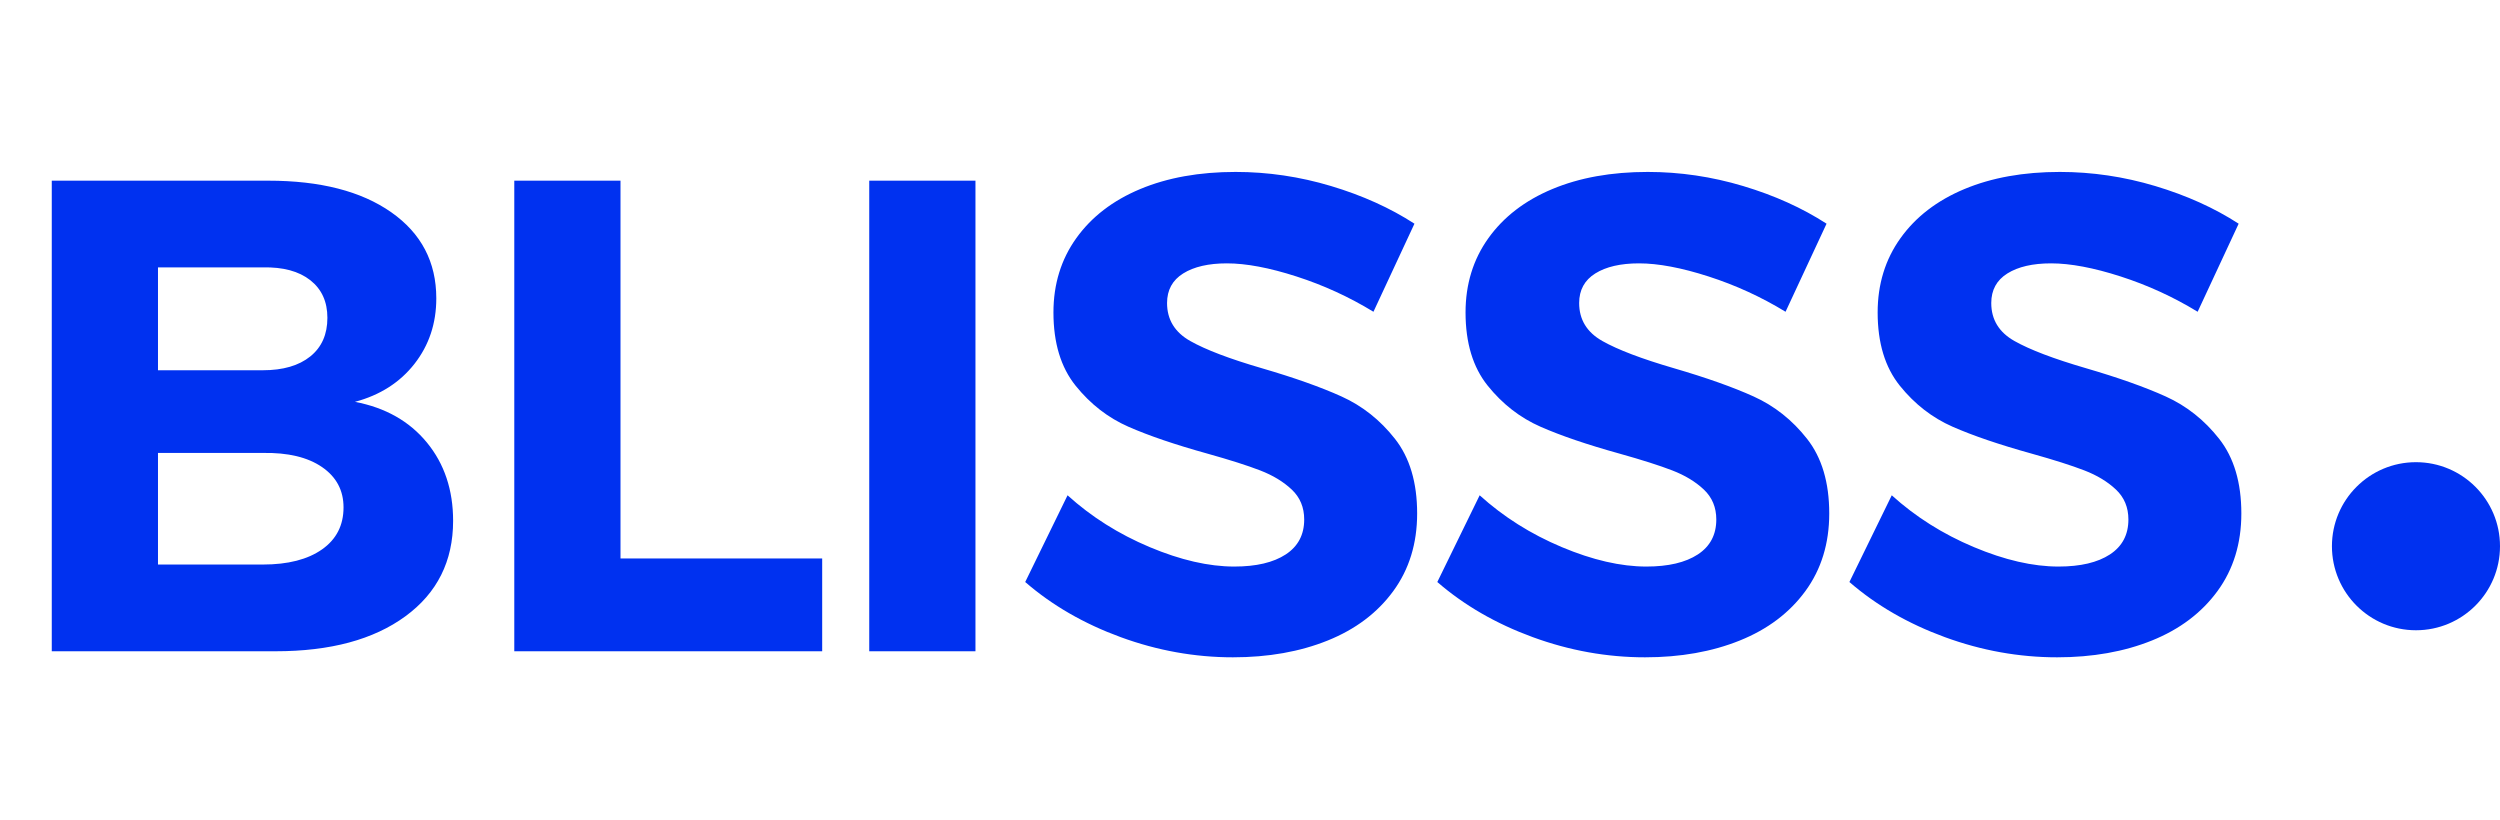
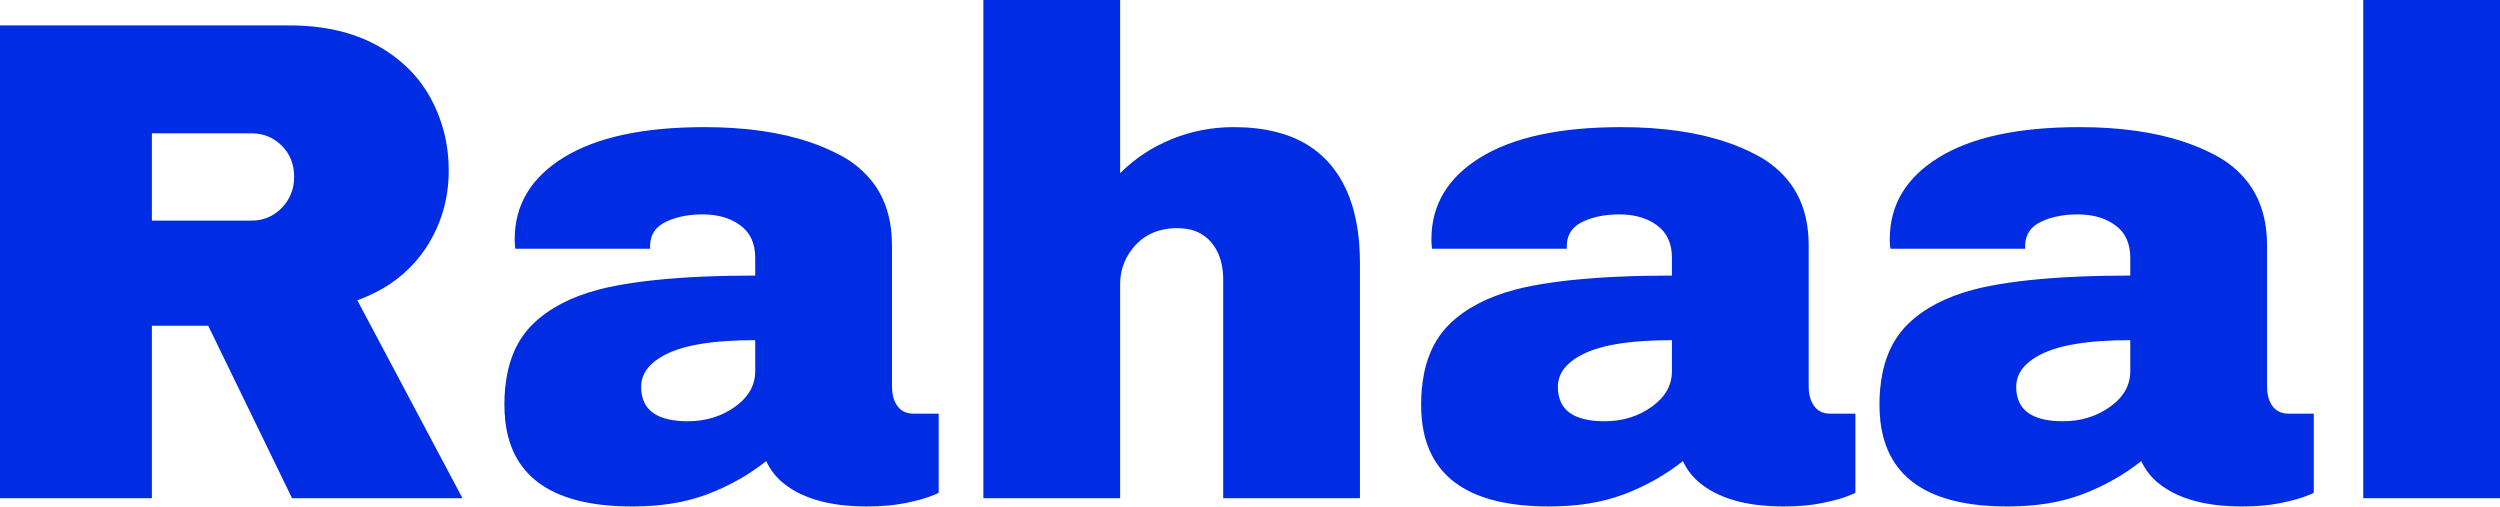
- <svg xmlns="http://www.w3.org/2000/svg" width="119px" height="39px" viewBox="0 0 119 39" version="1.1">
-   <defs />
-   <g id="Logo" stroke="none" stroke-width="1" fill="none" fill-rule="evenodd">
-     <g transform="translate(2, 8)" fill="#0031F0">
-       <path d="M16.624,2.104 C18.053,3.107 18.768,4.472 18.768,6.2 C18.768,7.395 18.421,8.435 17.728,9.32 C17.035,10.205 16.091,10.808 14.896,11.128 C16.347,11.405 17.488,12.051 18.32,13.064 C19.152,14.077 19.568,15.32 19.568,16.792 C19.568,18.712 18.811,20.227 17.296,21.336 C15.781,22.445 13.723,23 11.12,23 L0.464,23 L0.464,0.6 L10.768,0.6 C13.243,0.6 15.195,1.101 16.624,2.104 Z M12.768,8.968 C13.312,8.531 13.584,7.917 13.584,7.128 C13.584,6.36 13.312,5.763 12.768,5.336 C12.224,4.909 11.472,4.707 10.512,4.728 L5.52,4.728 L5.52,9.624 L10.512,9.624 C11.472,9.624 12.224,9.405 12.768,8.968 Z M13.328,18.152 C14.011,17.672 14.352,17.005 14.352,16.152 C14.352,15.341 14.011,14.701 13.328,14.232 C12.645,13.763 11.707,13.539 10.512,13.56 L5.52,13.56 L5.52,18.872 L10.512,18.872 C11.707,18.872 12.645,18.632 13.328,18.152 Z M22.48,0.6 L27.536,0.6 L27.536,18.584 L37.136,18.584 L37.136,23 L22.48,23 L22.48,0.6 Z M39.376,0.6 L44.432,0.6 L44.432,23 L39.376,23 L39.376,0.6 Z M59.712,5.16 C58.421,4.744 57.317,4.536 56.4,4.536 C55.525,4.536 54.832,4.696 54.32,5.016 C53.808,5.336 53.552,5.805 53.552,6.424 C53.552,7.213 53.92,7.816 54.656,8.232 C55.392,8.648 56.528,9.08 58.064,9.528 C59.6,9.976 60.864,10.424 61.856,10.872 C62.848,11.32 63.696,11.992 64.4,12.888 C65.104,13.784 65.456,14.968 65.456,16.44 C65.456,17.869 65.077,19.101 64.32,20.136 C63.563,21.171 62.523,21.955 61.2,22.488 C59.877,23.021 58.373,23.288 56.688,23.288 C54.875,23.288 53.093,22.968 51.344,22.328 C49.595,21.688 48.08,20.813 46.8,19.704 L48.816,15.576 C49.947,16.6 51.248,17.421 52.72,18.04 C54.192,18.659 55.536,18.968 56.752,18.968 C57.797,18.968 58.613,18.776 59.2,18.392 C59.787,18.008 60.08,17.453 60.08,16.728 C60.08,16.152 59.883,15.677 59.488,15.304 C59.093,14.931 58.592,14.627 57.984,14.392 C57.376,14.157 56.539,13.891 55.472,13.592 C53.936,13.165 52.683,12.739 51.712,12.312 C50.741,11.885 49.904,11.235 49.2,10.36 C48.496,9.485 48.144,8.323 48.144,6.872 C48.144,5.528 48.507,4.349 49.232,3.336 C49.957,2.323 50.971,1.544 52.272,1 C53.573,0.456 55.088,0.184 56.816,0.184 C58.352,0.184 59.867,0.408 61.36,0.856 C62.853,1.304 64.176,1.901 65.328,2.648 L63.376,6.84 C62.224,6.136 61.003,5.576 59.712,5.16 Z M79.328,5.16 C78.037,4.744 76.933,4.536 76.016,4.536 C75.141,4.536 74.448,4.696 73.936,5.016 C73.424,5.336 73.168,5.805 73.168,6.424 C73.168,7.213 73.536,7.816 74.272,8.232 C75.008,8.648 76.144,9.08 77.68,9.528 C79.216,9.976 80.48,10.424 81.472,10.872 C82.464,11.32 83.312,11.992 84.016,12.888 C84.72,13.784 85.072,14.968 85.072,16.44 C85.072,17.869 84.693,19.101 83.936,20.136 C83.179,21.171 82.139,21.955 80.816,22.488 C79.493,23.021 77.989,23.288 76.304,23.288 C74.491,23.288 72.709,22.968 70.96,22.328 C69.211,21.688 67.696,20.813 66.416,19.704 L68.432,15.576 C69.563,16.6 70.864,17.421 72.336,18.04 C73.808,18.659 75.152,18.968 76.368,18.968 C77.413,18.968 78.229,18.776 78.816,18.392 C79.403,18.008 79.696,17.453 79.696,16.728 C79.696,16.152 79.499,15.677 79.104,15.304 C78.709,14.931 78.208,14.627 77.6,14.392 C76.992,14.157 76.155,13.891 75.088,13.592 C73.552,13.165 72.299,12.739 71.328,12.312 C70.357,11.885 69.52,11.235 68.816,10.36 C68.112,9.485 67.76,8.323 67.76,6.872 C67.76,5.528 68.123,4.349 68.848,3.336 C69.573,2.323 70.587,1.544 71.888,1 C73.189,0.456 74.704,0.184 76.432,0.184 C77.968,0.184 79.483,0.408 80.976,0.856 C82.469,1.304 83.792,1.901 84.944,2.648 L82.992,6.84 C81.84,6.136 80.619,5.576 79.328,5.16 Z M98.944,5.16 C97.653,4.744 96.549,4.536 95.632,4.536 C94.757,4.536 94.064,4.696 93.552,5.016 C93.04,5.336 92.784,5.805 92.784,6.424 C92.784,7.213 93.152,7.816 93.888,8.232 C94.624,8.648 95.76,9.08 97.296,9.528 C98.832,9.976 100.096,10.424 101.088,10.872 C102.08,11.32 102.928,11.992 103.632,12.888 C104.336,13.784 104.688,14.968 104.688,16.44 C104.688,17.869 104.309,19.101 103.552,20.136 C102.795,21.171 101.755,21.955 100.432,22.488 C99.109,23.021 97.605,23.288 95.92,23.288 C94.107,23.288 92.325,22.968 90.576,22.328 C88.827,21.688 87.312,20.813 86.032,19.704 L88.048,15.576 C89.179,16.6 90.48,17.421 91.952,18.04 C93.424,18.659 94.768,18.968 95.984,18.968 C97.029,18.968 97.845,18.776 98.432,18.392 C99.019,18.008 99.312,17.453 99.312,16.728 C99.312,16.152 99.115,15.677 98.72,15.304 C98.325,14.931 97.824,14.627 97.216,14.392 C96.608,14.157 95.771,13.891 94.704,13.592 C93.168,13.165 91.915,12.739 90.944,12.312 C89.973,11.885 89.136,11.235 88.432,10.36 C87.728,9.485 87.376,8.323 87.376,6.872 C87.376,5.528 87.739,4.349 88.464,3.336 C89.189,2.323 90.203,1.544 91.504,1 C92.805,0.456 94.32,0.184 96.048,0.184 C97.584,0.184 99.099,0.408 100.592,0.856 C102.085,1.304 103.408,1.901 104.56,2.648 L102.608,6.84 C101.456,6.136 100.235,5.576 98.944,5.16 Z" id="BLISSS" />
-       <circle id="Oval" cx="113" cy="18" r="4" />
-     </g>
+ <svg xmlns="http://www.w3.org/2000/svg" width="130.968" height="26.533" viewBox="0 0 130.968 26.533">
+   <g id="svgGroup" stroke-linecap="round" fill-rule="evenodd" font-size="9pt" stroke="#00000000" stroke-width="0.25mm" fill="#002de3" style="stroke:#00000000;stroke-width:0.25mm;fill:#002de3">
+     <path d="M 71.244 13.788 L 71.244 26.1 L 64.08 26.1 L 64.08 14.652 A 3.873 3.873 0 0 0 63.999 13.835 Q 63.879 13.278 63.581 12.858 A 2.362 2.362 0 0 0 63.45 12.69 A 2.052 2.052 0 0 0 62.215 11.999 A 3.052 3.052 0 0 0 61.668 11.952 A 3.346 3.346 0 0 0 60.669 12.095 A 2.694 2.694 0 0 0 59.508 12.816 A 2.946 2.946 0 0 0 58.68 14.901 A 3.81 3.81 0 0 0 58.68 14.94 L 58.68 26.1 L 51.516 26.1 L 51.516 0 L 58.68 0 L 58.68 9.072 Q 59.832 7.92 61.38 7.29 Q 62.928 6.66 64.62 6.66 Q 66.989 6.66 68.511 7.599 A 4.929 4.929 0 0 1 69.588 8.496 Q 70.977 10.036 71.201 12.715 A 12.881 12.881 0 0 1 71.244 13.788 Z M 18.72 15.732 L 24.228 26.1 L 15.3 26.1 L 10.908 17.064 L 7.956 17.064 L 7.956 26.1 L 0 26.1 L 0 1.332 L 15.156 1.332 Q 17.82 1.332 19.71 2.358 A 7.294 7.294 0 0 1 21.624 3.83 A 6.58 6.58 0 0 1 22.554 5.13 Q 23.508 6.876 23.508 8.928 Q 23.508 11.196 22.284 13.032 A 6.759 6.759 0 0 1 19.69 15.307 A 8.768 8.768 0 0 1 18.72 15.732 Z M 46.728 12.852 L 46.728 20.268 A 2.134 2.134 0 0 0 46.772 20.713 Q 46.84 21.034 47.016 21.276 A 0.933 0.933 0 0 0 47.642 21.653 A 1.431 1.431 0 0 0 47.88 21.672 L 49.176 21.672 L 49.176 25.812 Q 49.068 25.884 48.618 26.046 A 4.967 4.967 0 0 1 48.3 26.147 Q 47.964 26.243 47.497 26.339 A 18.391 18.391 0 0 1 47.34 26.37 A 8.212 8.212 0 0 1 46.508 26.486 Q 46.006 26.532 45.432 26.532 A 11.424 11.424 0 0 1 44.027 26.451 Q 43.301 26.361 42.693 26.171 A 5.583 5.583 0 0 1 41.994 25.902 A 4.536 4.536 0 0 1 41.084 25.348 A 3.192 3.192 0 0 1 40.14 24.156 Q 38.772 25.236 37.08 25.884 A 9.387 9.387 0 0 1 35.182 26.38 Q 34.281 26.522 33.261 26.531 A 15.688 15.688 0 0 1 33.12 26.532 Q 27.004 26.532 26.474 22.087 A 7.464 7.464 0 0 1 26.424 21.204 A 8.212 8.212 0 0 1 26.581 19.545 Q 26.786 18.554 27.257 17.797 A 4.384 4.384 0 0 1 27.918 16.974 Q 29.168 15.754 31.337 15.177 A 12.927 12.927 0 0 1 32.22 14.976 Q 34.107 14.613 36.773 14.494 A 62.771 62.771 0 0 1 39.564 14.436 L 39.564 13.5 Q 39.564 12.384 38.79 11.808 A 2.795 2.795 0 0 0 37.761 11.338 Q 37.373 11.245 36.922 11.234 A 5.051 5.051 0 0 0 36.792 11.232 A 5.284 5.284 0 0 0 35.874 11.308 Q 35.322 11.405 34.866 11.628 Q 34.103 12.001 34.059 12.79 A 1.76 1.76 0 0 0 34.056 12.888 L 34.056 13.032 L 27 13.032 A 1.469 1.469 0 0 1 26.981 12.905 Q 26.966 12.773 26.964 12.589 A 5.465 5.465 0 0 1 26.964 12.528 Q 26.964 9.828 29.538 8.244 Q 32.112 6.66 36.9 6.66 Q 40.095 6.66 42.418 7.444 A 10.44 10.44 0 0 1 43.992 8.118 A 5.196 5.196 0 0 1 45.763 9.603 Q 46.509 10.611 46.678 12.004 A 7.039 7.039 0 0 1 46.728 12.852 Z M 94.752 12.852 L 94.752 20.268 A 2.134 2.134 0 0 0 94.796 20.713 Q 94.864 21.034 95.04 21.276 A 0.933 0.933 0 0 0 95.666 21.653 A 1.431 1.431 0 0 0 95.904 21.672 L 97.2 21.672 L 97.2 25.812 Q 97.092 25.884 96.642 26.046 A 4.967 4.967 0 0 1 96.324 26.147 Q 95.988 26.243 95.521 26.339 A 18.391 18.391 0 0 1 95.364 26.37 A 8.212 8.212 0 0 1 94.532 26.486 Q 94.03 26.532 93.456 26.532 A 11.424 11.424 0 0 1 92.051 26.451 Q 91.325 26.361 90.717 26.171 A 5.583 5.583 0 0 1 90.018 25.902 A 4.536 4.536 0 0 1 89.108 25.348 A 3.192 3.192 0 0 1 88.164 24.156 Q 86.796 25.236 85.104 25.884 A 9.387 9.387 0 0 1 83.206 26.38 Q 82.305 26.522 81.285 26.531 A 15.688 15.688 0 0 1 81.144 26.532 Q 75.028 26.532 74.498 22.087 A 7.464 7.464 0 0 1 74.448 21.204 A 8.212 8.212 0 0 1 74.605 19.545 Q 74.81 18.554 75.281 17.797 A 4.384 4.384 0 0 1 75.942 16.974 Q 77.192 15.754 79.361 15.177 A 12.927 12.927 0 0 1 80.244 14.976 Q 82.131 14.613 84.797 14.494 A 62.771 62.771 0 0 1 87.588 14.436 L 87.588 13.5 Q 87.588 12.384 86.814 11.808 A 2.795 2.795 0 0 0 85.785 11.338 Q 85.397 11.245 84.946 11.234 A 5.051 5.051 0 0 0 84.816 11.232 A 5.284 5.284 0 0 0 83.898 11.308 Q 83.346 11.405 82.89 11.628 Q 82.127 12.001 82.083 12.79 A 1.76 1.76 0 0 0 82.08 12.888 L 82.08 13.032 L 75.024 13.032 A 1.469 1.469 0 0 1 75.005 12.905 Q 74.99 12.773 74.988 12.589 A 5.465 5.465 0 0 1 74.988 12.528 Q 74.988 9.828 77.562 8.244 Q 80.136 6.66 84.924 6.66 Q 88.119 6.66 90.442 7.444 A 10.44 10.44 0 0 1 92.016 8.118 A 5.196 5.196 0 0 1 93.787 9.603 Q 94.533 10.611 94.702 12.004 A 7.039 7.039 0 0 1 94.752 12.852 Z M 118.764 12.852 L 118.764 20.268 A 2.134 2.134 0 0 0 118.808 20.713 Q 118.876 21.034 119.052 21.276 A 0.933 0.933 0 0 0 119.678 21.653 A 1.431 1.431 0 0 0 119.916 21.672 L 121.212 21.672 L 121.212 25.812 Q 121.104 25.884 120.654 26.046 A 4.967 4.967 0 0 1 120.336 26.147 Q 120 26.243 119.533 26.339 A 18.391 18.391 0 0 1 119.376 26.37 A 8.212 8.212 0 0 1 118.544 26.486 Q 118.042 26.532 117.468 26.532 A 11.424 11.424 0 0 1 116.063 26.451 Q 115.337 26.361 114.729 26.171 A 5.583 5.583 0 0 1 114.03 25.902 A 4.536 4.536 0 0 1 113.12 25.348 A 3.192 3.192 0 0 1 112.176 24.156 Q 110.808 25.236 109.116 25.884 A 9.387 9.387 0 0 1 107.218 26.38 Q 106.317 26.522 105.297 26.531 A 15.688 15.688 0 0 1 105.156 26.532 Q 99.04 26.532 98.51 22.087 A 7.464 7.464 0 0 1 98.46 21.204 A 8.212 8.212 0 0 1 98.617 19.545 Q 98.822 18.554 99.293 17.797 A 4.384 4.384 0 0 1 99.954 16.974 Q 101.204 15.754 103.373 15.177 A 12.927 12.927 0 0 1 104.256 14.976 Q 106.143 14.613 108.809 14.494 A 62.771 62.771 0 0 1 111.6 14.436 L 111.6 13.5 Q 111.6 12.384 110.826 11.808 A 2.795 2.795 0 0 0 109.797 11.338 Q 109.409 11.245 108.958 11.234 A 5.051 5.051 0 0 0 108.828 11.232 A 5.284 5.284 0 0 0 107.91 11.308 Q 107.358 11.405 106.902 11.628 Q 106.139 12.001 106.095 12.79 A 1.76 1.76 0 0 0 106.092 12.888 L 106.092 13.032 L 99.036 13.032 A 1.469 1.469 0 0 1 99.017 12.905 Q 99.002 12.773 99 12.589 A 5.465 5.465 0 0 1 99 12.528 Q 99 9.828 101.574 8.244 Q 104.148 6.66 108.936 6.66 Q 112.131 6.66 114.454 7.444 A 10.44 10.44 0 0 1 116.028 8.118 A 5.196 5.196 0 0 1 117.799 9.603 Q 118.545 10.611 118.714 12.004 A 7.039 7.039 0 0 1 118.764 12.852 Z M 130.968 26.1 L 123.804 26.1 L 123.804 0 L 130.968 0 L 130.968 26.1 Z M 13.176 6.984 L 7.956 6.984 L 7.956 11.556 L 13.176 11.556 A 2.122 2.122 0 0 0 14.729 10.921 A 2.546 2.546 0 0 0 14.76 10.89 A 2.258 2.258 0 0 0 15.408 9.256 A 3.001 3.001 0 0 0 15.408 9.252 A 2.395 2.395 0 0 0 15.261 8.399 A 2.153 2.153 0 0 0 14.76 7.632 Q 14.112 6.984 13.176 6.984 Z M 39.564 19.44 L 39.564 17.82 A 22.438 22.438 0 0 0 37.99 17.871 Q 36.478 17.978 35.501 18.307 A 4.742 4.742 0 0 0 35.046 18.486 A 3.878 3.878 0 0 0 34.41 18.846 Q 34.089 19.074 33.893 19.341 A 1.531 1.531 0 0 0 33.588 20.268 A 1.848 1.848 0 0 0 33.768 21.113 Q 34.253 22.068 36.036 22.068 Q 37.44 22.068 38.502 21.312 Q 39.564 20.556 39.564 19.44 Z M 87.588 19.44 L 87.588 17.82 A 22.438 22.438 0 0 0 86.014 17.871 Q 84.502 17.978 83.525 18.307 A 4.742 4.742 0 0 0 83.07 18.486 A 3.878 3.878 0 0 0 82.434 18.846 Q 82.113 19.074 81.917 19.341 A 1.531 1.531 0 0 0 81.612 20.268 A 1.848 1.848 0 0 0 81.792 21.113 Q 82.277 22.068 84.06 22.068 Q 85.464 22.068 86.526 21.312 Q 87.588 20.556 87.588 19.44 Z M 111.6 19.44 L 111.6 17.82 A 22.438 22.438 0 0 0 110.026 17.871 Q 108.514 17.978 107.537 18.307 A 4.742 4.742 0 0 0 107.082 18.486 A 3.878 3.878 0 0 0 106.446 18.846 Q 106.125 19.074 105.929 19.341 A 1.531 1.531 0 0 0 105.624 20.268 A 1.848 1.848 0 0 0 105.804 21.113 Q 106.289 22.068 108.072 22.068 Q 109.476 22.068 110.538 21.312 Q 111.6 20.556 111.6 19.44 Z" vector-effect="non-scaling-stroke" />
  </g>
</svg>
